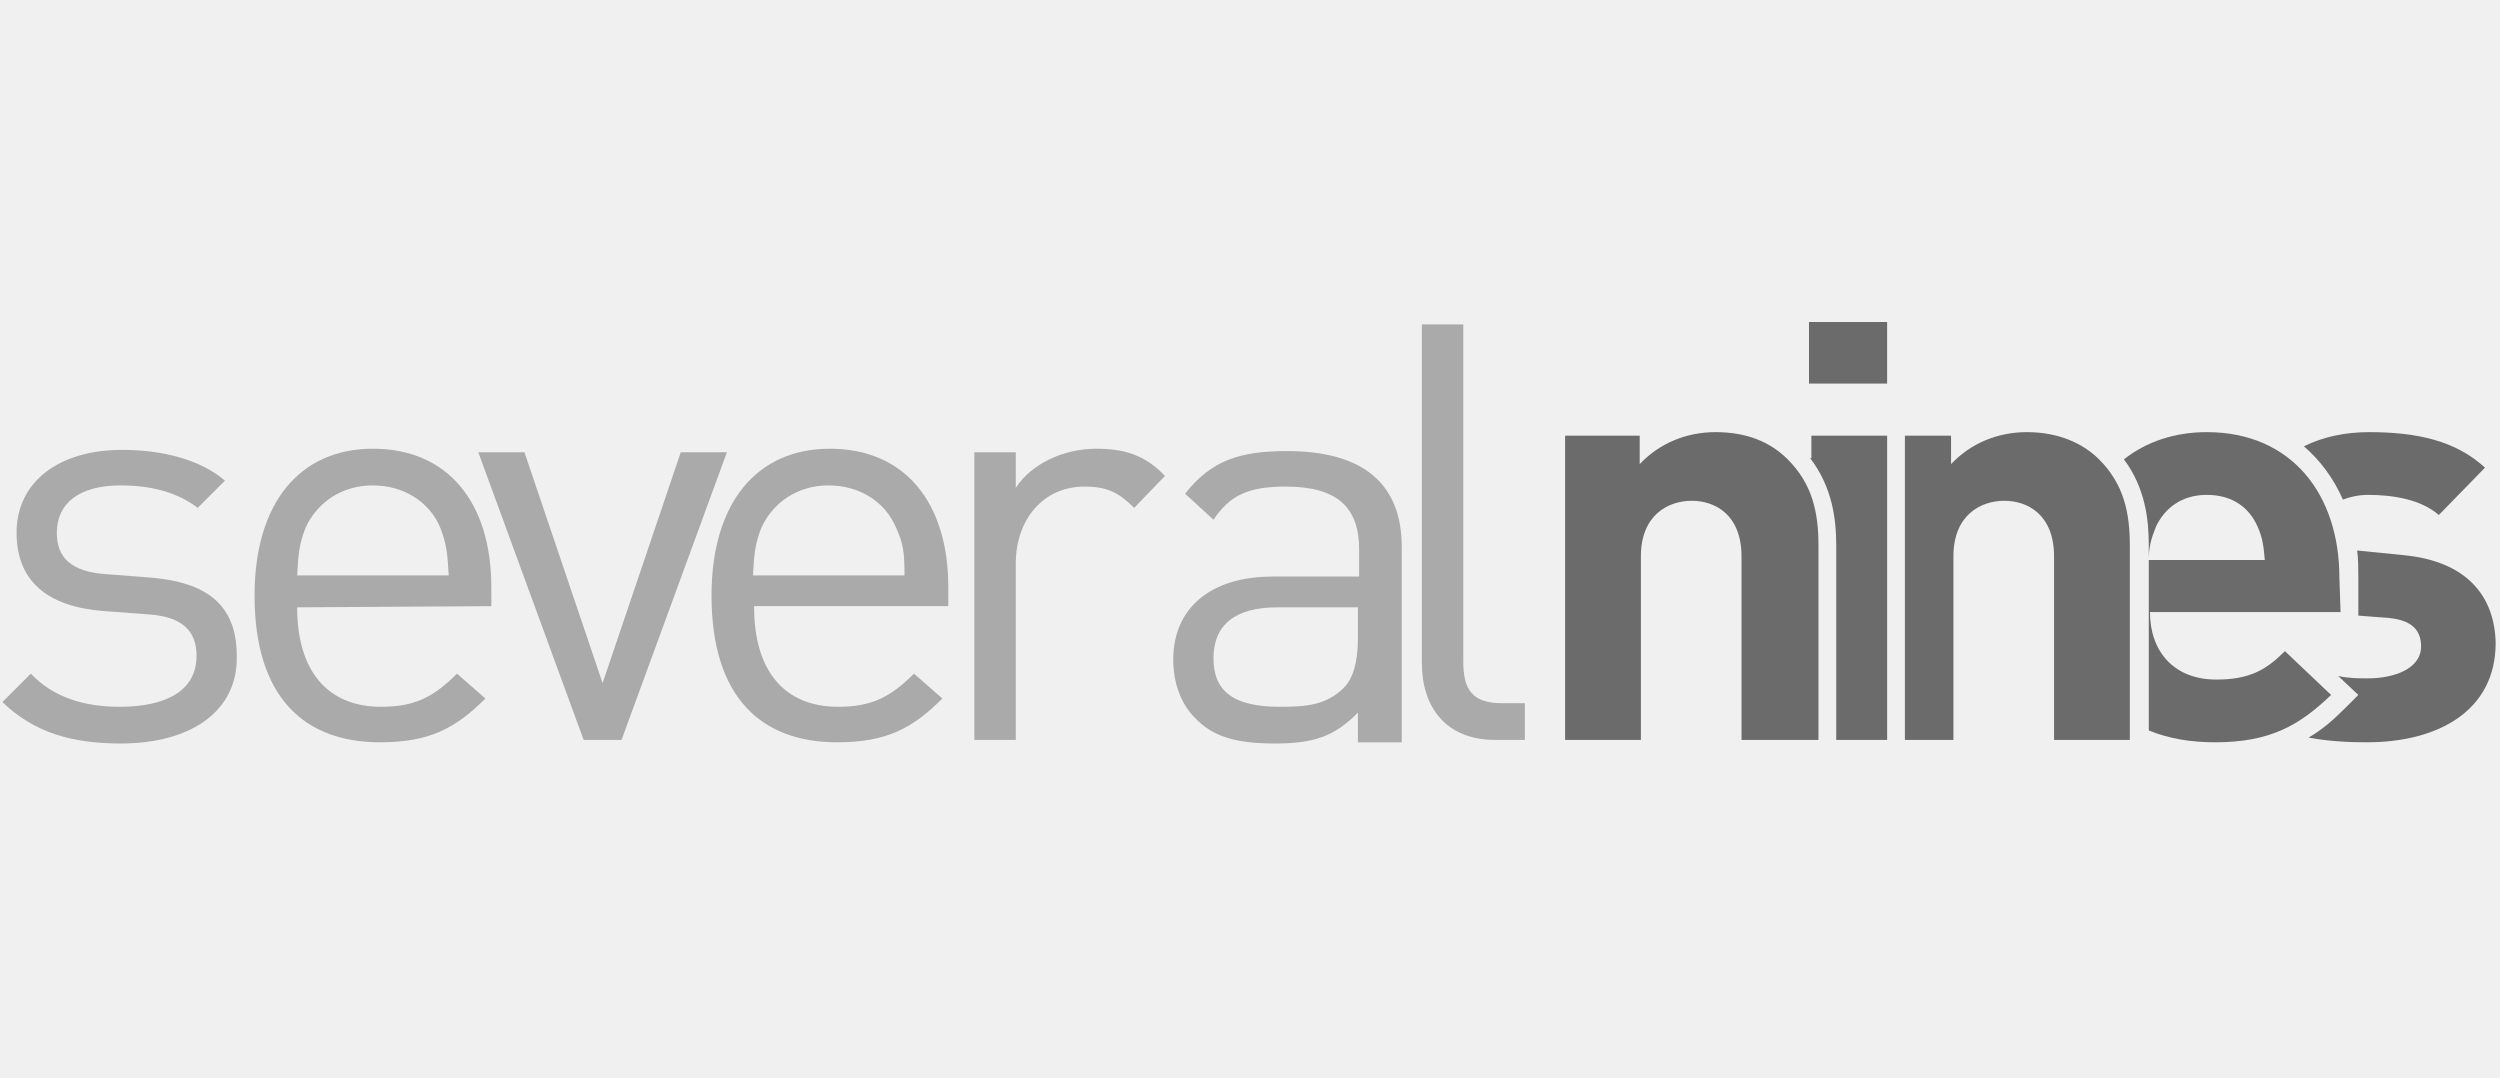
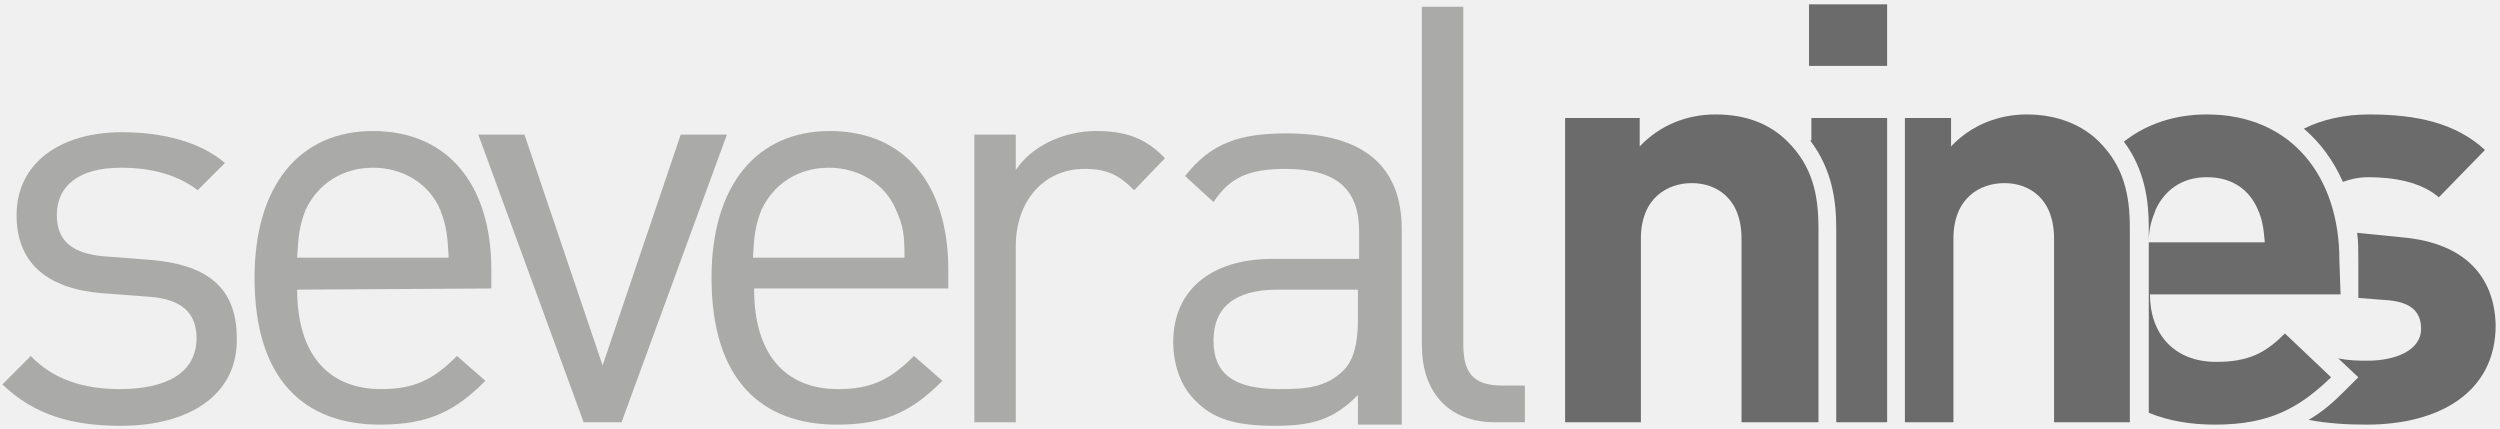
- <svg xmlns="http://www.w3.org/2000/svg" width="181" height="78" viewBox="0 0 181 78" fill="none">
-   <g id="Group 166" style="mix-blend-mode:luminosity">
-     <g id="severalnines 1" clip-path="url(#clip0)">
-       <g id="Layer 2">
-         <g id="severalnines logo 1">
-           <g id="Group 3 1">
-             <path id="Fill 1 1" d="M8.743 53.829C5.229 53.829 2.486 53.057 0.171 50.829L2.229 48.771C3.857 50.486 6.086 51.171 8.657 51.171C12.086 51.171 14.229 49.971 14.229 47.486C14.229 45.686 13.2 44.657 10.8 44.486L7.371 44.229C3.343 43.886 1.2 42 1.2 38.571C1.2 34.8 4.371 32.571 8.829 32.571C11.743 32.571 14.486 33.257 16.286 34.8L14.314 36.771C12.857 35.657 10.971 35.143 8.743 35.143C5.743 35.143 4.114 36.429 4.114 38.571C4.114 40.371 5.143 41.4 7.714 41.571L11.057 41.829C14.657 42.171 17.143 43.543 17.143 47.486C17.229 51.514 13.8 53.829 8.743 53.829Z" fill="#AAAAAA" />
-           </g>
-           <path id="Fill 4 1" d="M31.886 38.229C31.114 36.343 29.229 35.143 27 35.143C24.772 35.143 22.972 36.343 22.114 38.229C21.686 39.343 21.6 40.029 21.514 41.657H32.486C32.4 40.029 32.314 39.343 31.886 38.229ZM21.514 43.971C21.514 48.514 23.657 51.171 27.6 51.171C30 51.171 31.372 50.486 33.086 48.771L35.143 50.571C33 52.714 31.114 53.743 27.514 53.743C22.029 53.743 18.429 50.486 18.429 43.114C18.429 36.429 21.686 32.486 27 32.486C32.4 32.486 35.572 36.343 35.572 42.514V43.886L21.514 43.971Z" fill="#AAAAAA" />
-           <path id="Fill 5 1" d="M45 53.571H42.257L34.628 32.743H37.971L43.628 49.457L49.286 32.743H52.628L45 53.571Z" fill="#AAAAAA" />
-           <path id="Fill 6 1" d="M64.886 38.229C64.114 36.343 62.228 35.143 60 35.143C57.771 35.143 55.971 36.343 55.114 38.229C54.686 39.343 54.6 40.029 54.514 41.657H65.486C65.486 40.029 65.4 39.343 64.886 38.229ZM54.6 43.971C54.6 48.514 56.743 51.171 60.686 51.171C63.086 51.171 64.457 50.486 66.171 48.771L68.228 50.571C66.086 52.714 64.2 53.743 60.6 53.743C55.114 53.743 51.514 50.486 51.514 43.114C51.514 36.429 54.771 32.486 60.086 32.486C65.486 32.486 68.657 36.343 68.657 42.514V43.886H54.6V43.971Z" fill="#AAAAAA" />
-           <path id="Fill 7 1" d="M82.114 36.771C81 35.657 80.143 35.229 78.514 35.229C75.514 35.229 73.543 37.629 73.543 40.8V53.571H70.543V32.743H73.543V35.314C74.657 33.6 76.972 32.486 79.371 32.486C81.343 32.486 82.886 32.914 84.343 34.457L82.114 36.771Z" fill="#AAAAAA" />
-           <path id="Fill 8 1" d="M98.314 43.971H92.486C89.4 43.971 87.857 45.257 87.857 47.657C87.857 50.057 89.314 51.171 92.657 51.171C94.457 51.171 96 51.086 97.286 49.8C97.971 49.114 98.314 47.914 98.314 46.2V43.971ZM98.314 53.571V51.6C96.6 53.314 95.143 53.829 92.314 53.829C89.4 53.829 87.771 53.314 86.486 51.943C85.457 50.914 84.943 49.371 84.943 47.743C84.943 44.143 87.514 41.743 92.143 41.743H98.4V39.771C98.4 36.771 96.857 35.229 93.086 35.229C90.429 35.229 89.057 35.829 87.857 37.629L85.8 35.743C87.686 33.343 89.743 32.657 93.171 32.657C98.743 32.657 101.486 35.057 101.486 39.6V53.743H98.314V53.571Z" fill="#AAAAAA" />
-           <path id="Fill 9 1" d="M108.257 53.571C104.657 53.571 102.943 51.171 102.943 48V23.486H105.943V47.914C105.943 49.971 106.629 50.914 108.771 50.914H110.4V53.571H108.257Z" fill="#AAAAAA" />
-           <path id="Fill 10 1" d="M126.086 53.571V40.286C126.086 37.286 124.2 36.257 122.486 36.257C120.772 36.257 118.8 37.286 118.8 40.286V53.571H113.314V31.543H118.714V33.6C120.172 32.057 122.143 31.286 124.2 31.286C126.429 31.286 128.143 31.971 129.429 33.257C131.229 35.057 131.657 37.114 131.657 39.514V53.571H126.086Z" fill="#6B6B6B" />
-           <path id="Fill 11 1" d="M131.057 33.171C132.686 35.314 132.943 37.629 132.943 39.514V53.571H136.629V31.543H131.143V33.171" fill="#6B6B6B" />
-           <path id="Fill 12 1" d="M130.971 27.771H136.628V23.314H130.971V27.771Z" fill="#6B6B6B" />
-           <path id="Fill 13 1" d="M151.971 33.257C150.771 32.057 148.971 31.286 146.743 31.286C144.685 31.286 142.714 32.057 141.257 33.6V31.543H137.914V53.571H141.428V40.286C141.428 37.286 143.4 36.257 145.114 36.257C146.828 36.257 148.714 37.286 148.714 40.286V53.571H154.2V39.514C154.2 37.114 153.771 35.057 151.971 33.257Z" fill="#6B6B6B" />
-           <path id="Fill 14 1" d="M155.571 40.543C155.571 39.6 155.743 39 156.086 38.143C156.686 36.857 157.886 35.829 159.771 35.829C161.657 35.829 162.857 36.771 163.457 38.143C163.8 38.914 163.886 39.514 163.972 40.543H155.571ZM169.372 41.829C169.372 35.829 165.943 31.286 159.771 31.286C157.457 31.286 155.4 31.971 153.771 33.257C155.314 35.314 155.571 37.629 155.571 39.429V52.886C157.029 53.486 158.657 53.743 160.372 53.743C164.314 53.743 166.457 52.543 168.771 50.314L165.429 47.143C164.057 48.514 162.857 49.2 160.457 49.2C157.371 49.2 155.657 47.143 155.657 44.314H169.457L169.372 41.829Z" fill="#6B6B6B" />
-           <path id="Fill 15 1" d="M174.086 40.2L170.657 39.857C170.743 40.457 170.743 41.143 170.743 41.829V44.571L172.972 44.743C174.686 44.914 175.286 45.686 175.286 46.8C175.286 48.429 173.314 49.114 171.429 49.114C170.829 49.114 170.057 49.114 169.286 48.943L170.743 50.314L169.8 51.257C168.943 52.114 168.172 52.8 167.143 53.4C168.514 53.657 169.886 53.743 171.343 53.743C176.572 53.743 180.686 51.429 180.686 46.543C180.6 42.943 178.372 40.629 174.086 40.2Z" fill="#6B6B6B" />
-           <path id="Fill 16 1" d="M169.628 36.171C170.057 36 170.743 35.829 171.428 35.829C173.314 35.829 175.286 36.171 176.571 37.286L179.914 33.857C177.771 31.886 174.943 31.286 171.514 31.286C169.8 31.286 168.171 31.629 166.8 32.314C168 33.343 168.943 34.629 169.628 36.171Z" fill="#6B6B6B" />
-         </g>
-       </g>
-     </g>
-   </g>
-   <defs>
-     <clipPath id="clip0">
-       <rect width="180.857" height="30.857" fill="white" transform="translate(0 23.1429)" />
-     </clipPath>
-   </defs>
+ <svg xmlns="http://www.w3.org/2000/svg" width="181" height="31" viewBox="0 0 181 31" fill="none">
+   <path d="M8.743 30.829C5.229 30.829 2.486 30.057 0.171 27.829L2.229 25.771C3.857 27.486 6.086 28.171 8.657 28.171C12.086 28.171 14.229 26.971 14.229 24.486C14.229 22.686 13.2 21.657 10.8 21.486L7.371 21.229C3.343 20.886 1.2 19 1.2 15.571C1.2 11.8 4.371 9.571 8.829 9.571C11.743 9.571 14.486 10.257 16.286 11.8L14.314 13.771C12.857 12.657 10.971 12.143 8.743 12.143C5.743 12.143 4.114 13.429 4.114 15.571C4.114 17.371 5.143 18.4 7.714 18.571L11.057 18.829C14.657 19.171 17.143 20.543 17.143 24.486C17.229 28.514 13.8 30.829 8.743 30.829Z" fill="#AAABA9" />
+   <path d="M31.886 15.229C31.114 13.343 29.229 12.143 27 12.143C24.772 12.143 22.972 13.343 22.114 15.229C21.686 16.343 21.6 17.029 21.514 18.657H32.486C32.4 17.029 32.314 16.343 31.886 15.229ZM21.514 20.971C21.514 25.514 23.657 28.171 27.6 28.171C30 28.171 31.372 27.486 33.086 25.771L35.143 27.571C33 29.714 31.114 30.743 27.514 30.743C22.029 30.743 18.429 27.486 18.429 20.114C18.429 13.428 21.686 9.486 27 9.486C32.4 9.486 35.572 13.343 35.572 19.514V20.886L21.514 20.971Z" fill="#AAABA9" />
+   <path d="M45 30.571H42.257L34.628 9.743H37.971L43.628 26.457L49.286 9.743H52.628L45 30.571Z" fill="#AAABA9" />
+   <path d="M64.886 15.229C64.114 13.343 62.228 12.143 60 12.143C57.771 12.143 55.971 13.343 55.114 15.229C54.686 16.343 54.6 17.029 54.514 18.657H65.486C65.486 17.029 65.4 16.343 64.886 15.229ZM54.6 20.971C54.6 25.514 56.743 28.171 60.686 28.171C63.086 28.171 64.457 27.486 66.171 25.771L68.228 27.571C66.086 29.714 64.2 30.743 60.6 30.743C55.114 30.743 51.514 27.486 51.514 20.114C51.514 13.428 54.771 9.486 60.086 9.486C65.486 9.486 68.657 13.343 68.657 19.514V20.886H54.6V20.971Z" fill="#AAABA9" />
+   <path d="M82.114 13.771C81 12.657 80.143 12.229 78.514 12.229C75.514 12.229 73.543 14.629 73.543 17.8V30.571H70.543V9.743H73.543V12.314C74.657 10.6 76.972 9.486 79.371 9.486C81.343 9.486 82.886 9.914 84.343 11.457L82.114 13.771Z" fill="#AAABA9" />
+   <path d="M98.314 20.971H92.486C89.4 20.971 87.857 22.257 87.857 24.657C87.857 27.057 89.314 28.171 92.657 28.171C94.457 28.171 96 28.086 97.286 26.8C97.971 26.114 98.314 24.914 98.314 23.2V20.971ZM98.314 30.571V28.6C96.6 30.314 95.143 30.829 92.314 30.829C89.4 30.829 87.771 30.314 86.486 28.943C85.457 27.914 84.943 26.371 84.943 24.743C84.943 21.143 87.514 18.743 92.143 18.743H98.4V16.771C98.4 13.771 96.857 12.229 93.086 12.229C90.429 12.229 89.057 12.829 87.857 14.629L85.8 12.743C87.686 10.343 89.743 9.657 93.171 9.657C98.743 9.657 101.486 12.057 101.486 16.6V30.743H98.314V30.571Z" fill="#AAABA9" />
+   <path d="M108.257 30.571C104.657 30.571 102.943 28.171 102.943 25V0.486H105.943V24.914C105.943 26.971 106.629 27.914 108.771 27.914H110.4V30.571H108.257Z" fill="#AAABA9" />
+   <path d="M126.086 30.571V17.286C126.086 14.286 124.2 13.257 122.486 13.257C120.772 13.257 118.8 14.286 118.8 17.286V30.571H113.314V8.543H118.714V10.6C120.172 9.057 122.143 8.286 124.2 8.286C126.429 8.286 128.143 8.971 129.429 10.257C131.229 12.057 131.657 14.114 131.657 16.514V30.571H126.086Z" fill="#6B6B6B" />
+   <path d="M131.057 10.171C132.686 12.314 132.943 14.629 132.943 16.514V30.571H136.629V8.543H131.143V10.171" fill="#6B6B6B" />
+   <path d="M130.971 4.771H136.628V0.314H130.971V4.771Z" fill="#6B6B6B" />
+   <path d="M151.971 10.257C150.771 9.057 148.971 8.286 146.743 8.286C144.685 8.286 142.714 9.057 141.257 10.6V8.543H137.914V30.571H141.428V17.286C141.428 14.286 143.4 13.257 145.114 13.257C146.828 13.257 148.714 14.286 148.714 17.286V30.571H154.2V16.514C154.2 14.114 153.771 12.057 151.971 10.257Z" fill="#6B6B6B" />
+   <path d="M155.571 17.543C155.571 16.6 155.743 16 156.086 15.143C156.686 13.857 157.886 12.829 159.771 12.829C161.657 12.829 162.857 13.771 163.457 15.143C163.8 15.914 163.886 16.514 163.972 17.543H155.571ZM169.372 18.829C169.372 12.829 165.943 8.286 159.771 8.286C157.457 8.286 155.4 8.971 153.771 10.257C155.314 12.314 155.571 14.629 155.571 16.429V29.886C157.029 30.486 158.657 30.743 160.372 30.743C164.314 30.743 166.457 29.543 168.771 27.314L165.429 24.143C164.057 25.514 162.857 26.2 160.457 26.2C157.371 26.2 155.657 24.143 155.657 21.314H169.457L169.372 18.829Z" fill="#6B6B6B" />
+   <path d="M174.086 17.2L170.657 16.857C170.743 17.457 170.743 18.143 170.743 18.828V21.571L172.972 21.743C174.686 21.914 175.286 22.686 175.286 23.8C175.286 25.428 173.314 26.114 171.429 26.114C170.829 26.114 170.057 26.114 169.286 25.943L170.743 27.314L169.8 28.257C168.943 29.114 168.172 29.8 167.143 30.4C168.514 30.657 169.886 30.743 171.343 30.743C176.572 30.743 180.686 28.428 180.686 23.543C180.6 19.943 178.372 17.628 174.086 17.2Z" fill="#6B6B6B" />
+   <path d="M169.628 13.171C170.057 13 170.743 12.829 171.428 12.829C173.314 12.829 175.286 13.171 176.571 14.286L179.914 10.857C177.771 8.886 174.943 8.286 171.514 8.286C169.8 8.286 168.171 8.629 166.8 9.314C168 10.343 168.943 11.629 169.628 13.171Z" fill="#6B6B6B" />
</svg>
